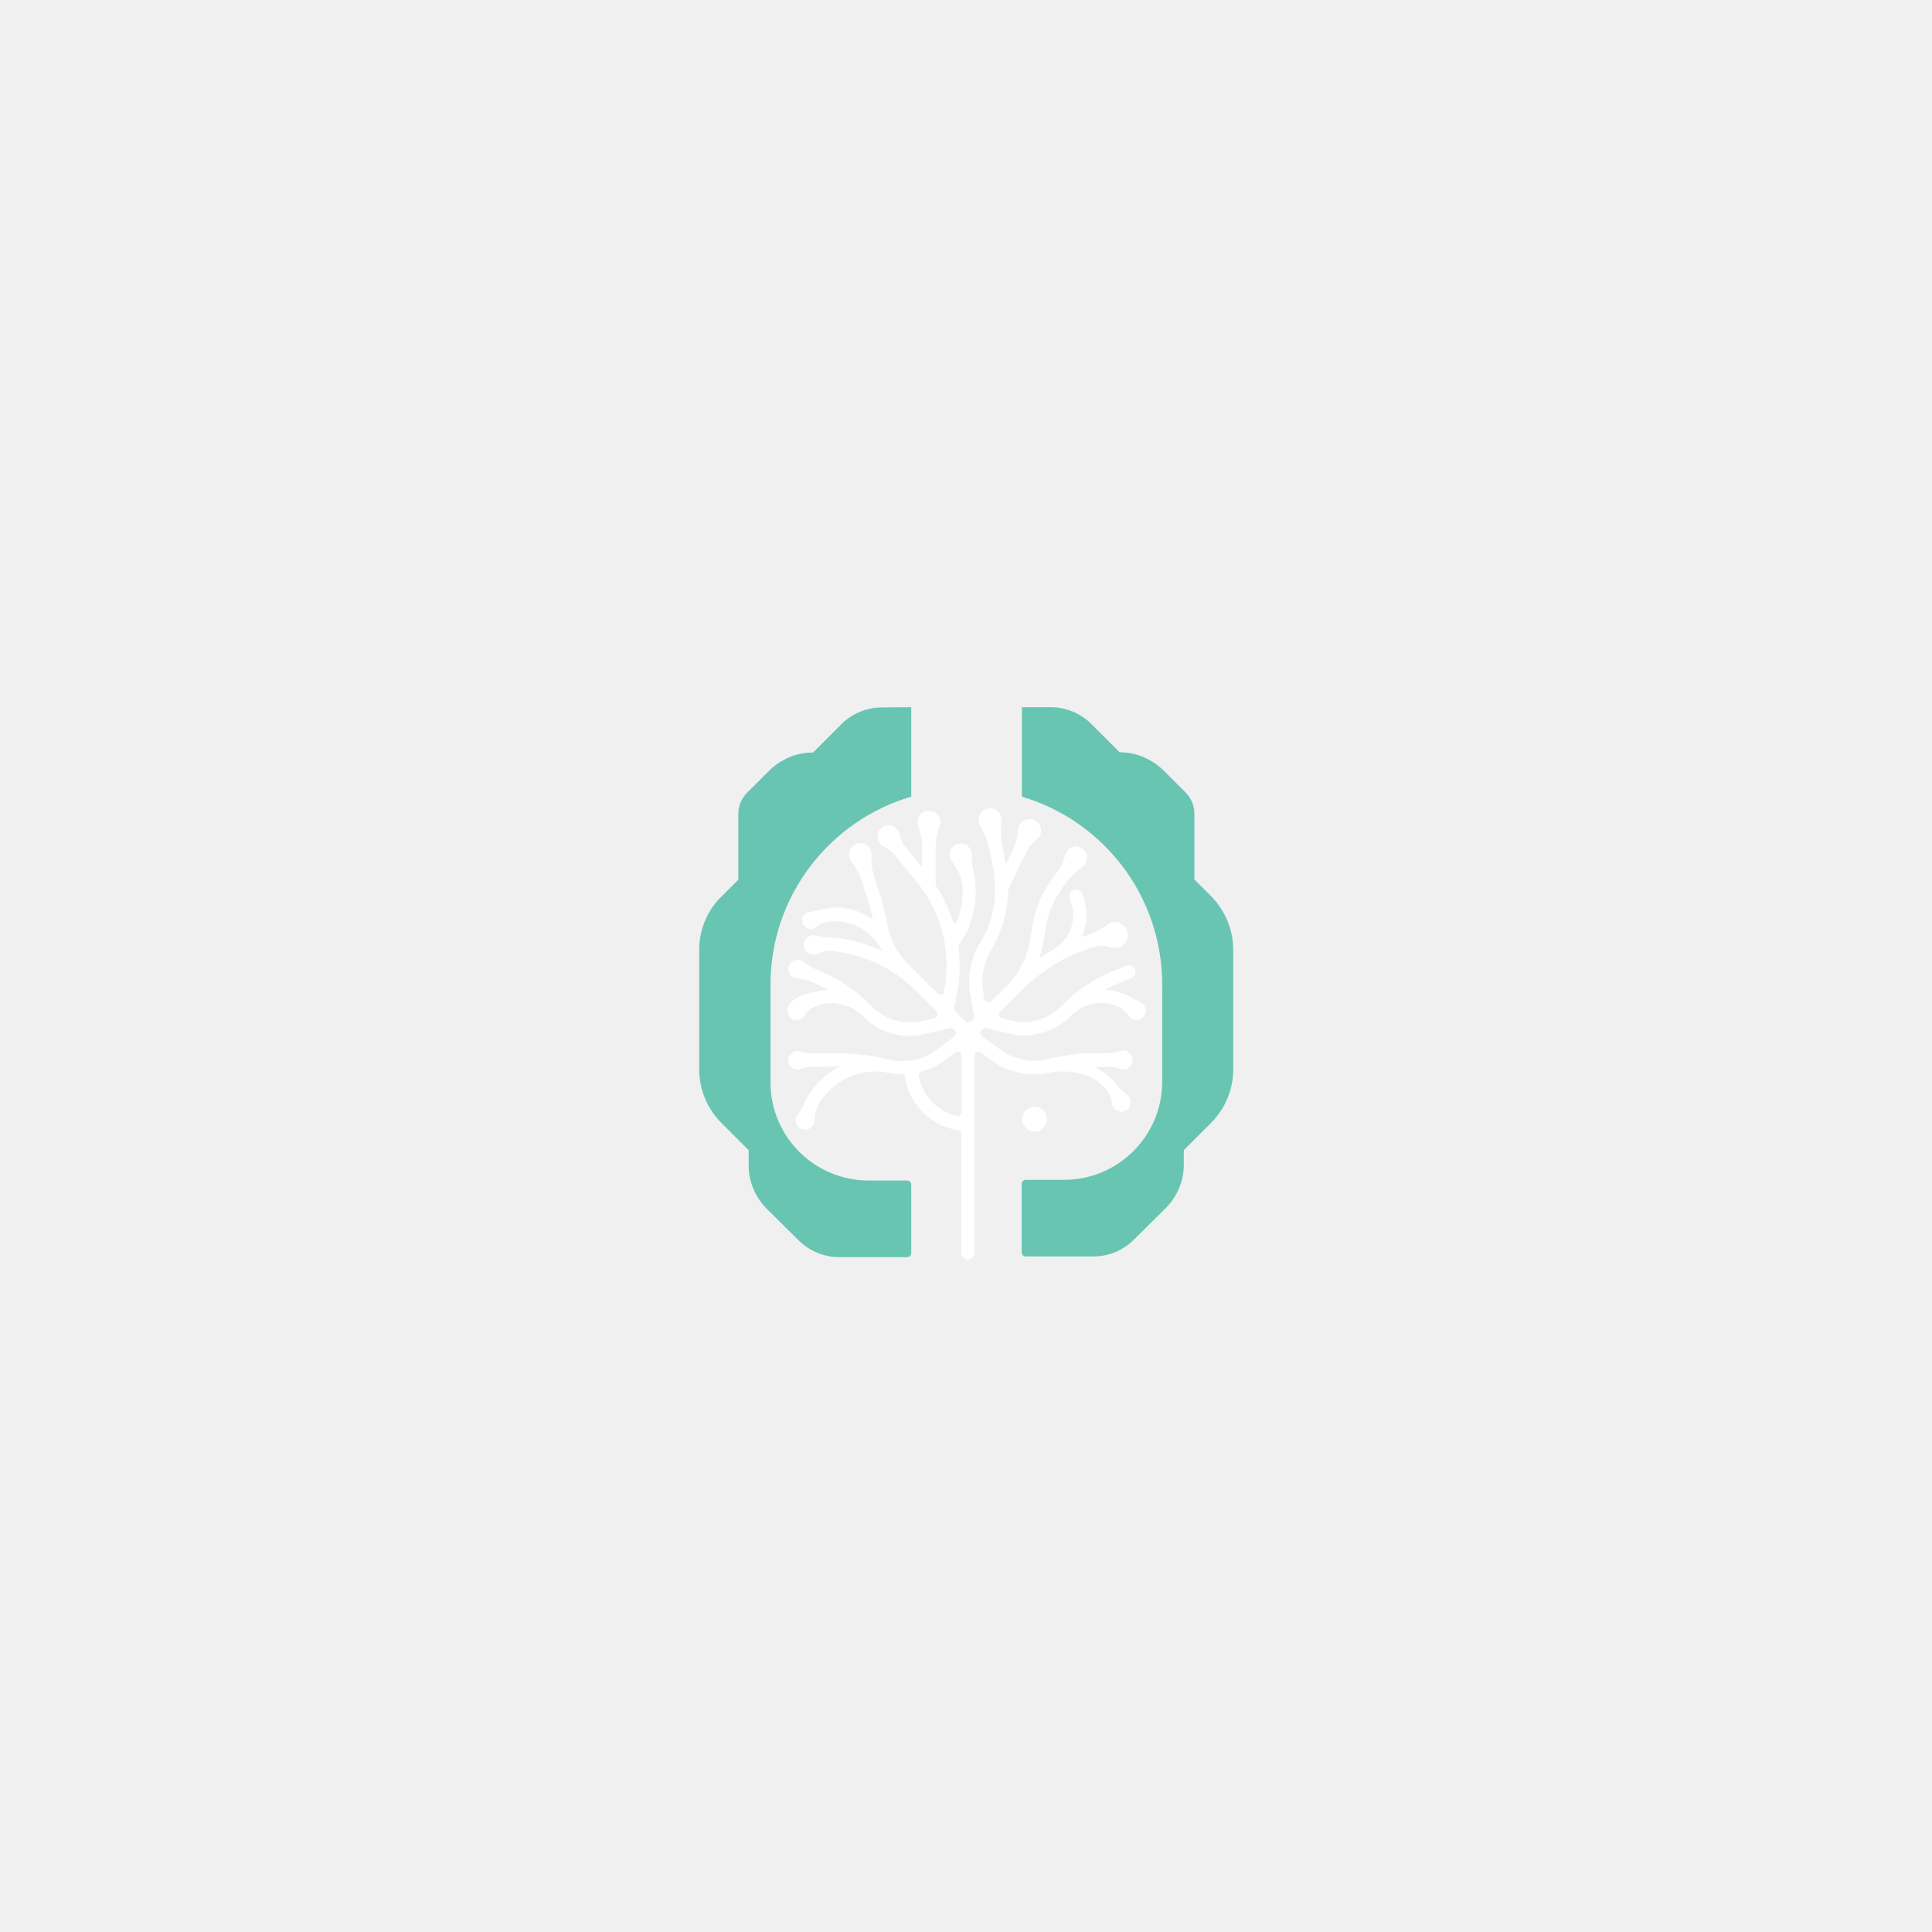
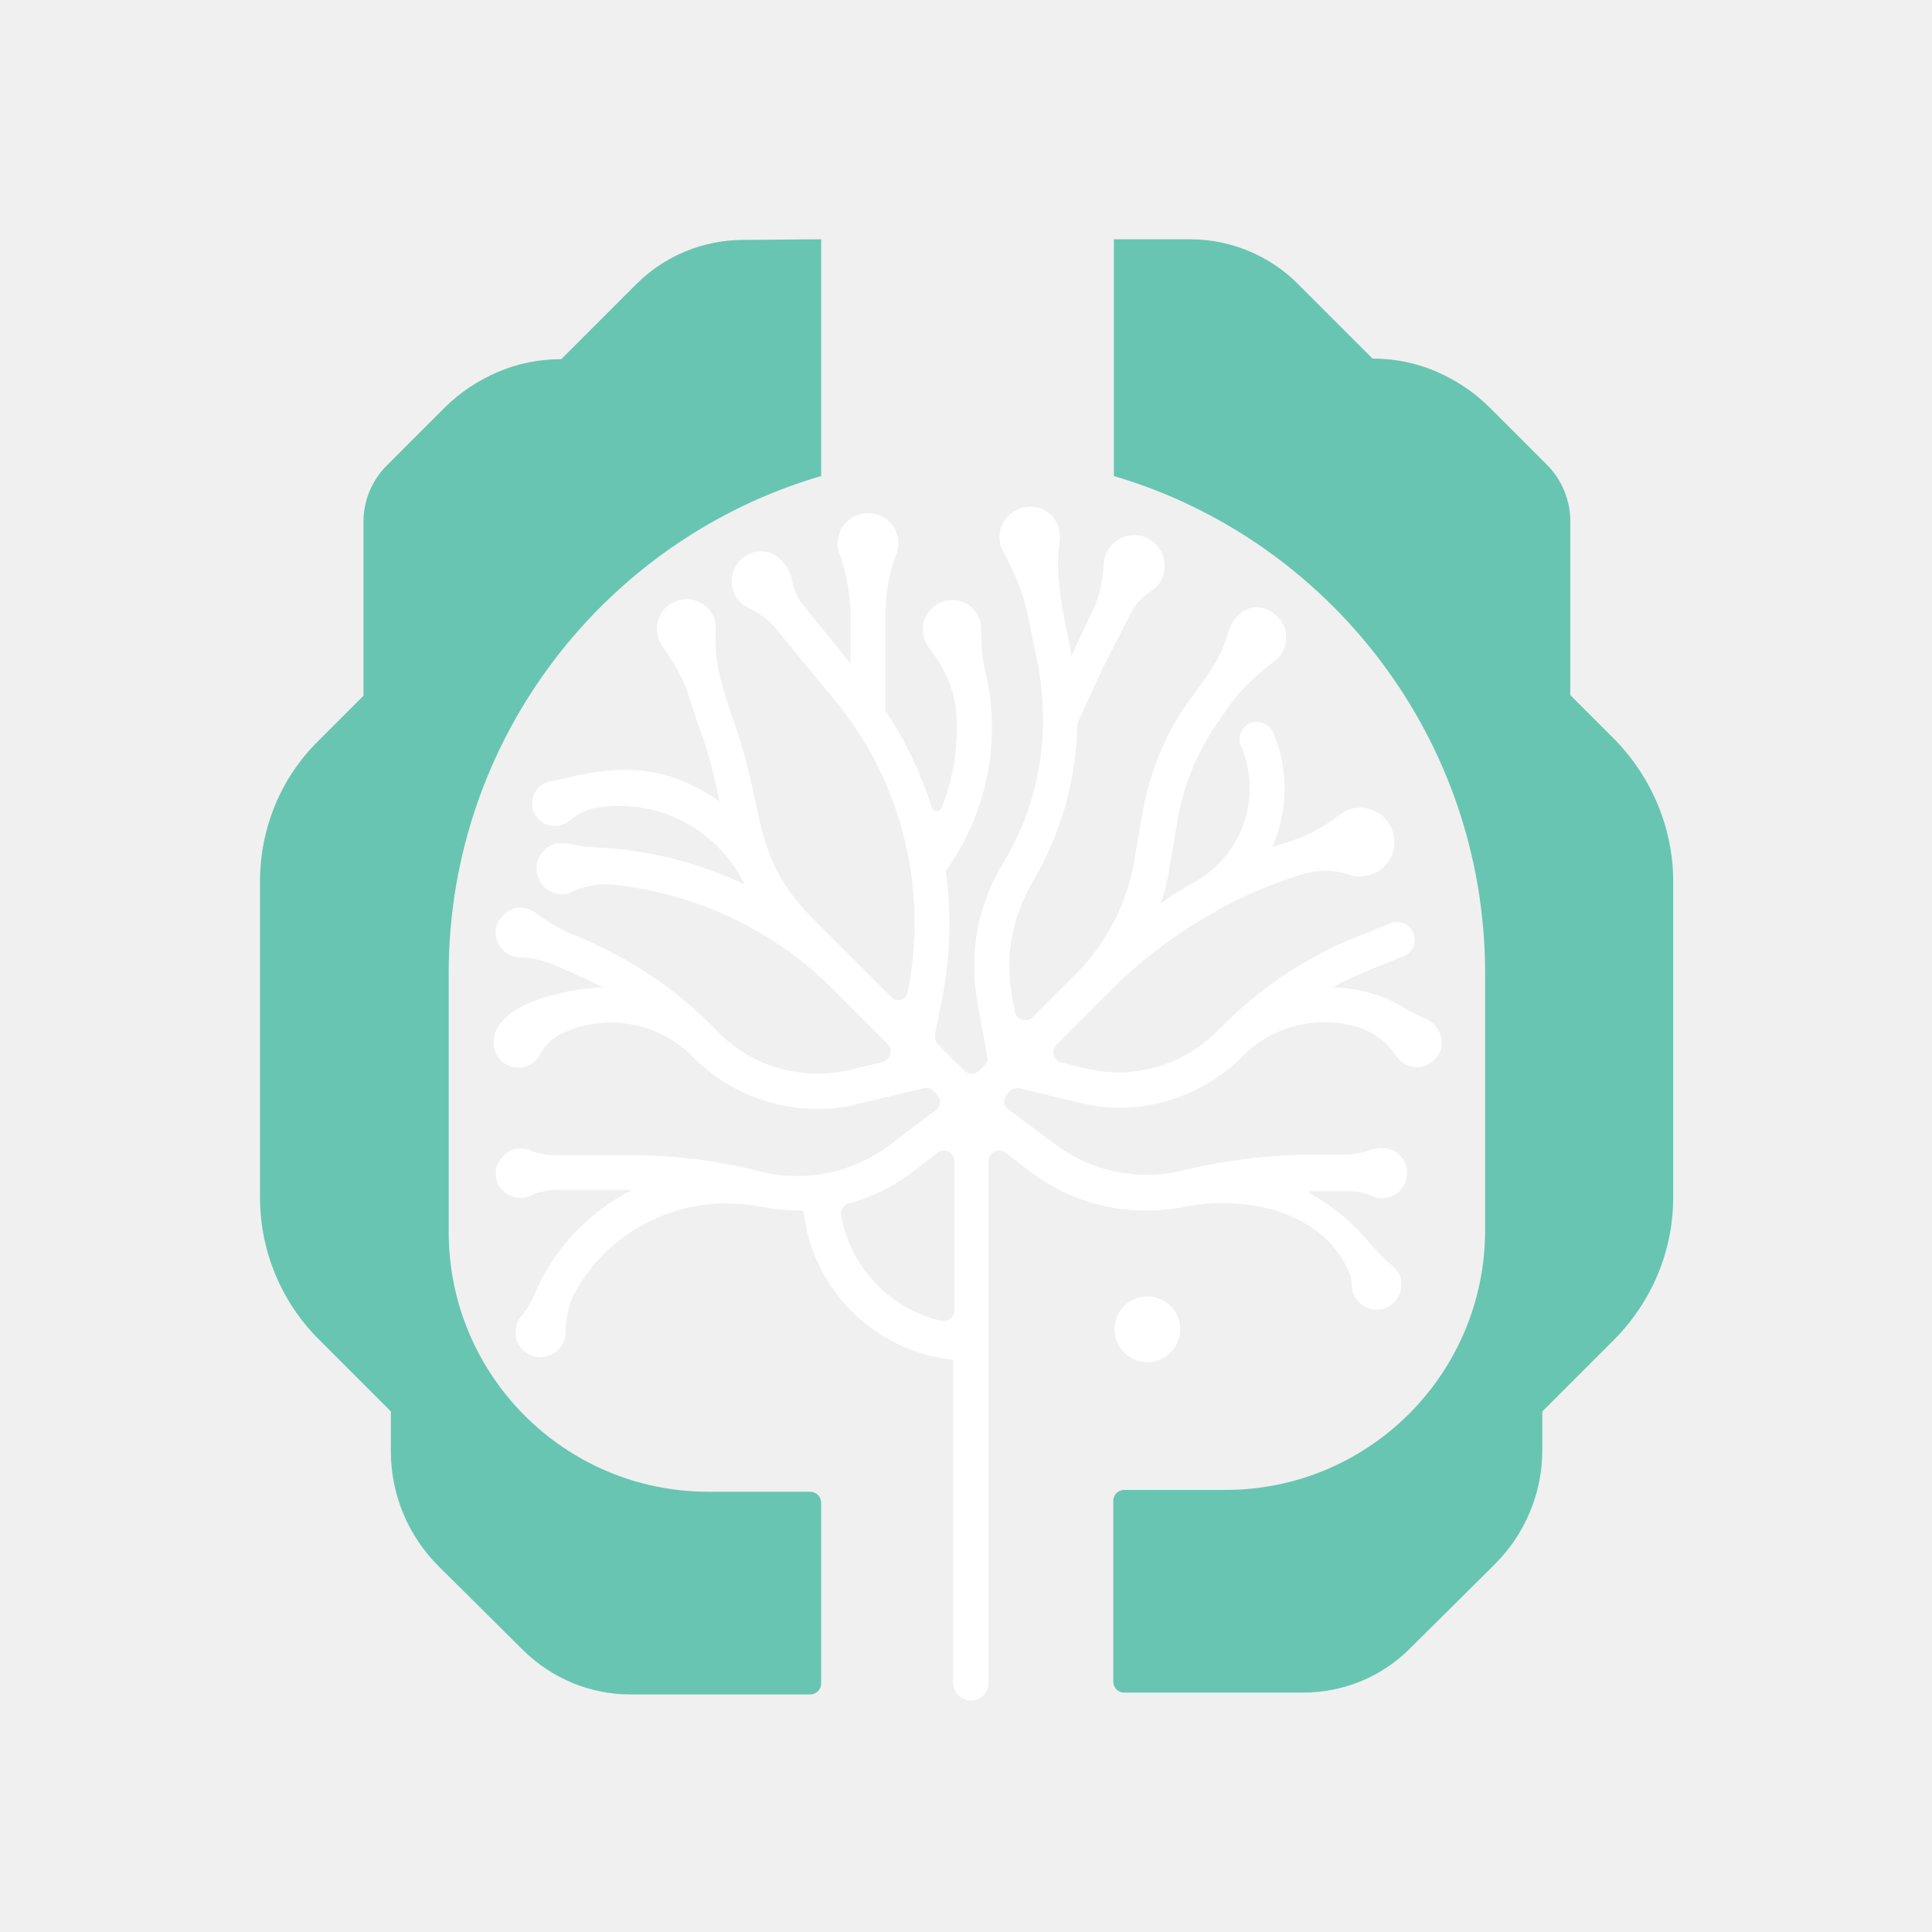
<svg xmlns="http://www.w3.org/2000/svg" width="840" zoomAndPan="magnify" viewBox="0 0 630 630" height="840" preserveAspectRatio="xMidYMid meet" version="1.0">
-   <path fill="#ffffff" d="M 371.699 326.684 C 370.875 326.309 370.051 325.934 369.227 325.484 C 367.648 324.434 364.574 322.934 360.227 322.781 C 361.648 322.031 363.148 321.281 364.648 320.684 L 368.926 318.957 C 370.051 318.508 370.574 317.309 370.125 316.184 L 370.125 316.109 C 369.676 314.984 368.398 314.457 367.273 314.906 C 366.148 315.359 364.574 316.031 363 316.633 C 356.852 319.109 351.301 322.859 346.574 327.582 L 345.898 328.258 C 341.773 332.383 335.699 334.184 330 332.832 L 326.773 332.082 C 325.801 331.859 325.426 330.582 326.176 329.832 L 332.926 323.082 C 336.75 319.258 341.023 316.109 345.676 313.484 C 345.676 313.484 345.75 313.484 345.75 313.406 C 349.051 311.531 352.574 310.109 356.25 308.906 C 358.199 308.309 360.301 308.234 362.176 308.906 C 362.773 309.133 363.523 309.207 364.273 309.059 C 366 308.758 367.426 307.406 367.727 305.684 C 368.176 302.984 366.148 300.656 363.602 300.656 C 362.699 300.656 361.801 300.957 361.125 301.484 C 359.25 302.906 357.227 304.109 354.977 304.781 C 354.227 305.008 353.477 305.309 352.727 305.531 C 354.676 301.109 354.824 296.008 352.875 291.434 C 352.352 290.234 350.852 289.707 349.727 290.383 C 348.824 290.984 348.449 292.109 348.898 293.082 C 351.449 299.082 349.273 306.133 343.574 309.582 C 342 310.484 340.5 311.383 339 312.434 C 339.523 310.934 339.898 309.359 340.125 307.781 L 341.023 302.457 C 341.773 297.883 343.574 293.531 346.273 289.781 L 347.25 288.359 C 348.824 286.109 350.852 284.234 353.023 282.582 C 354.148 281.758 354.75 280.258 354.301 278.609 C 354 277.484 352.801 276.359 351.602 276.059 C 349.199 275.531 347.699 277.406 347.102 279.656 C 346.352 282.508 343.949 285.434 342.676 287.234 C 339.523 291.434 337.574 296.531 336.676 301.707 L 335.773 307.031 C 334.875 312.434 332.324 317.383 328.426 321.281 L 323.25 326.457 C 322.5 327.207 321.227 326.832 321 325.781 L 320.625 323.531 C 319.801 318.809 320.773 314.008 323.176 309.883 C 326.699 303.883 328.648 297.133 328.727 290.234 L 332.023 283.109 L 335.324 276.656 C 335.926 275.531 336.75 274.633 337.801 273.957 C 339.148 273.133 339.824 271.484 339.301 269.684 C 338.926 268.484 337.949 267.582 336.75 267.207 C 334.273 266.531 331.949 268.406 331.949 270.809 C 331.949 272.309 331.426 274.559 330.824 275.906 L 327.977 281.984 C 327.977 281.758 327.898 281.531 327.898 281.309 L 327.074 277.109 C 326.477 274.031 326.102 270.883 326.551 267.809 C 326.625 267.359 326.551 266.832 326.477 266.309 C 326.102 265.031 325.125 263.984 323.852 263.684 C 321.375 263.082 319.125 264.957 319.125 267.281 C 319.125 267.957 319.273 268.559 319.574 269.082 C 320.926 271.484 321.977 274.031 322.574 276.734 L 323.773 282.508 C 325.5 291.059 324.148 300.059 319.574 307.484 C 316.5 312.508 315.375 318.508 316.352 324.281 L 317.625 331.332 C 317.699 331.781 317.551 332.156 317.25 332.457 L 316.648 333.059 C 316.125 333.582 315.301 333.582 314.773 333.059 L 311.551 329.832 C 311.25 329.531 311.102 329.082 311.176 328.633 L 312 324.434 C 313.125 319.109 313.199 313.707 312.523 308.457 C 317.699 301.184 319.426 292.109 317.324 283.559 C 316.949 281.984 316.875 280.332 316.875 278.684 C 316.875 278.309 316.801 277.934 316.727 277.559 C 316.352 276.359 315.375 275.457 314.102 275.156 C 311.773 274.633 309.676 276.434 309.676 278.684 C 309.676 279.508 309.977 280.258 310.426 280.934 C 312.227 283.258 313.574 285.957 313.801 288.883 C 314.102 292.859 313.5 296.906 312 300.656 C 311.773 301.258 310.949 301.184 310.801 300.656 C 309.449 296.457 307.574 292.484 305.102 288.734 L 305.102 276.734 C 305.102 274.258 305.477 271.859 306.375 269.531 C 306.676 268.781 306.75 267.957 306.523 267.059 C 306.148 265.781 305.25 264.883 303.977 264.508 C 301.426 263.832 299.176 265.707 299.176 268.109 C 299.176 268.559 299.25 268.934 299.398 269.309 C 300.227 271.707 300.75 274.184 300.75 276.656 L 300.75 282.883 L 294.824 275.531 C 294.074 274.633 293.699 273.508 293.477 272.309 C 293.324 271.633 292.949 270.809 291.977 269.906 C 291.449 269.457 290.852 269.156 290.176 269.082 C 288 268.859 286.125 270.582 286.125 272.758 C 286.125 274.258 286.949 275.457 288.227 276.059 C 289.5 276.656 290.625 277.484 291.523 278.531 L 299.176 287.832 C 307.199 297.809 310.352 310.859 307.801 323.457 C 307.648 324.359 306.523 324.656 305.852 324.059 L 301.648 319.859 C 301.648 319.859 301.648 319.859 301.574 319.781 L 296.25 314.457 C 291.074 309.281 290.176 305.234 288.977 299.609 C 288.301 296.531 287.551 293.008 285.977 288.883 L 285.227 286.484 C 284.477 284.008 283.949 281.457 284.176 278.906 C 284.176 278.457 284.176 278.008 284.023 277.484 C 283.648 276.281 282.676 275.383 281.477 275.082 C 279.074 274.484 276.898 276.281 276.898 278.609 C 276.898 279.434 277.199 280.109 277.574 280.781 C 279 282.734 280.199 284.758 280.875 287.008 L 281.926 290.234 C 283.352 293.906 284.023 297.059 284.625 299.906 C 279 295.934 273.602 295.031 265.801 296.984 C 265.426 297.059 264.301 297.359 264.301 297.359 C 262.574 297.359 261.227 298.934 261.602 300.734 C 261.824 301.781 262.648 302.609 263.699 302.832 C 264.676 303.059 265.574 302.758 266.176 302.234 C 267.148 301.406 268.352 300.809 269.551 300.656 C 276.824 299.457 284.324 303.133 287.699 310.109 C 281.852 307.332 275.477 305.758 268.949 305.531 C 267.898 305.457 266.926 305.309 265.875 305.082 C 265.426 305.008 264.898 305.008 264.375 305.082 C 263.477 305.309 262.426 306.281 262.199 307.258 C 261.602 309.359 263.176 311.309 265.199 311.309 C 265.648 311.309 266.102 311.234 266.477 311.008 C 267.977 310.332 269.625 309.957 271.273 310.109 C 281.477 311.156 291.148 315.582 298.426 322.859 L 305.324 329.758 C 306.074 330.508 305.699 331.707 304.727 332.008 L 300.602 332.984 C 294.824 334.332 288.676 332.609 284.477 328.332 L 283.801 327.656 C 279.074 322.859 273.449 319.109 267.227 316.559 L 266.773 316.406 C 264.977 315.656 263.398 314.684 261.898 313.559 C 261.227 313.109 260.398 312.809 259.5 313.031 C 258.449 313.258 257.324 314.309 257.102 315.434 C 256.727 317.383 258.227 319.109 260.102 319.109 C 260.102 319.109 260.176 319.109 260.25 319.109 C 261.898 319.184 263.551 319.633 265.051 320.383 L 265.574 320.609 C 267.148 321.281 268.727 322.031 270.227 322.781 C 266.852 322.934 257.25 324.359 256.801 329.309 C 256.648 330.809 257.625 332.234 259.125 332.609 C 260.625 332.984 261.977 332.156 262.574 330.957 C 263.176 329.832 264.148 328.934 265.352 328.406 C 270.602 326.008 277.051 326.984 281.398 331.406 C 285.449 335.531 291.074 337.781 296.699 337.781 C 298.352 337.781 300 337.633 301.574 337.184 L 309.824 335.234 C 310.273 335.156 310.727 335.234 311.023 335.609 L 311.398 335.984 C 312 336.582 311.926 337.484 311.25 337.934 L 305.625 342.207 C 301.051 345.656 295.199 346.859 289.648 345.508 L 289.5 345.434 C 284.324 344.156 279.074 343.484 273.75 343.484 L 264.449 343.484 C 263.398 343.484 262.273 343.332 261.301 342.883 C 260.699 342.656 260.023 342.582 259.352 342.734 C 258.449 342.957 257.477 343.934 257.176 344.832 C 256.574 346.934 258.148 348.734 260.102 348.734 C 260.551 348.734 261 348.656 261.375 348.434 C 262.426 347.984 263.477 347.758 264.602 347.758 L 273.75 347.758 C 273.75 347.758 273.75 347.758 273.75 347.832 C 273.074 348.133 272.477 348.508 271.875 348.883 C 267.449 351.656 264 355.633 261.977 360.281 C 261.523 361.406 260.926 362.457 260.176 363.359 C 259.574 364.031 259.352 365.008 259.574 366.059 C 259.801 367.109 260.625 367.934 261.676 368.234 C 263.773 368.832 265.648 367.258 265.648 365.309 L 265.648 365.008 C 265.648 363.734 266.102 361.707 266.699 360.582 C 268.426 357.359 270.977 354.656 274.199 352.633 C 278.773 349.781 284.176 348.809 289.426 349.781 C 290.023 349.859 290.625 350.008 291.227 350.082 C 292.125 350.156 293.477 350.309 294.301 350.309 C 294.523 350.309 294.75 350.309 294.977 350.309 C 296.023 359.984 303.75 367.707 313.426 368.684 L 313.426 408.508 C 313.426 409.707 314.398 410.684 315.602 410.684 C 316.801 410.684 317.773 409.707 317.773 408.508 L 317.773 344.234 C 317.773 343.109 319.051 342.508 319.875 343.184 L 323.023 345.582 C 327.074 348.656 332.102 350.309 337.125 350.309 C 338.398 350.309 339.676 350.234 340.949 350.008 L 341.25 350.008 L 341.398 349.934 C 341.625 349.859 341.852 349.859 342.074 349.781 L 342.148 349.781 C 350.25 348.359 359.324 350.684 362.324 358.184 C 362.477 358.484 362.551 359.457 362.551 359.457 C 362.551 361.406 364.426 362.984 366.449 362.383 C 367.5 362.082 368.324 361.258 368.551 360.207 C 368.852 359.008 368.477 357.883 367.648 357.207 C 366.602 356.309 365.625 355.332 364.727 354.281 C 362.625 351.734 360.148 349.707 357.301 348.133 L 357.375 347.906 L 361.875 347.906 C 363 347.906 364.051 348.059 365.023 348.508 C 365.625 348.809 366.301 348.883 367.051 348.656 C 368.102 348.434 368.926 347.609 369.227 346.559 C 369.824 344.457 368.25 342.582 366.301 342.582 C 365.926 342.582 365.551 342.656 365.25 342.734 C 364.125 343.109 363 343.406 361.801 343.406 L 357.75 343.406 C 352.5 343.406 347.176 344.082 342 345.281 L 341.398 345.434 C 341.176 345.508 340.949 345.508 340.727 345.582 L 340.5 345.582 L 340.352 345.656 C 335.25 346.484 330 345.207 325.875 342.059 L 320.25 337.859 C 319.574 337.406 319.574 336.434 320.102 335.906 L 320.398 335.609 C 320.699 335.309 321.148 335.156 321.602 335.234 L 329.023 337.031 C 330.602 337.406 332.25 337.633 333.898 337.633 C 339.523 337.633 345 335.383 349.051 331.332 C 352.949 327.359 358.648 326.156 363.602 327.809 C 365.477 328.406 366.977 329.758 368.102 331.332 C 368.699 332.234 369.824 332.758 371.023 332.609 C 372.148 332.457 373.352 331.332 373.574 330.281 C 373.875 328.707 372.977 327.281 371.699 326.684 Z M 299.625 350.906 C 299.477 350.234 299.926 349.559 300.602 349.406 C 303.449 348.656 306.074 347.309 308.477 345.508 L 311.477 343.184 C 312.301 342.508 313.574 343.184 313.574 344.234 L 313.574 362.609 C 313.574 363.434 312.75 364.109 311.926 363.883 C 305.699 362.457 300.75 357.359 299.625 350.906 Z M 299.625 350.906 " fill-opacity="1" fill-rule="nonzero" />
-   <path fill="#ffffff" d="M 341.398 364.934 C 341.398 365.199 341.375 365.461 341.32 365.723 C 341.27 365.984 341.195 366.238 341.09 366.484 C 340.988 366.727 340.863 366.961 340.719 367.184 C 340.57 367.402 340.402 367.609 340.215 367.797 C 340.027 367.984 339.82 368.152 339.602 368.301 C 339.379 368.449 339.145 368.574 338.898 368.676 C 338.652 368.777 338.402 368.852 338.141 368.906 C 337.879 368.957 337.617 368.984 337.352 368.984 C 337.086 368.984 336.82 368.957 336.559 368.906 C 336.301 368.852 336.047 368.777 335.801 368.676 C 335.555 368.574 335.32 368.449 335.102 368.301 C 334.879 368.152 334.676 367.984 334.484 367.797 C 334.297 367.609 334.129 367.402 333.984 367.184 C 333.836 366.961 333.711 366.727 333.609 366.484 C 333.508 366.238 333.43 365.984 333.379 365.723 C 333.324 365.461 333.301 365.199 333.301 364.934 C 333.301 364.668 333.324 364.402 333.379 364.141 C 333.43 363.883 333.508 363.629 333.609 363.383 C 333.711 363.137 333.836 362.902 333.984 362.684 C 334.129 362.461 334.297 362.258 334.484 362.07 C 334.676 361.883 334.879 361.715 335.102 361.566 C 335.32 361.418 335.555 361.293 335.801 361.191 C 336.047 361.09 336.301 361.012 336.559 360.961 C 336.82 360.91 337.086 360.883 337.352 360.883 C 337.617 360.883 337.879 360.91 338.141 360.961 C 338.402 361.012 338.652 361.09 338.898 361.191 C 339.145 361.293 339.379 361.418 339.602 361.566 C 339.82 361.715 340.027 361.883 340.215 362.07 C 340.402 362.258 340.57 362.461 340.719 362.684 C 340.863 362.902 340.988 363.137 341.09 363.383 C 341.195 363.629 341.27 363.883 341.32 364.145 C 341.375 364.402 341.398 364.668 341.398 364.934 Z M 341.398 364.934 " fill-opacity="1" fill-rule="nonzero" />
-   <path fill="#68c5b2" d="M 297.148 230.609 L 297.148 259.781 C 270.676 267.508 251.25 292.031 251.25 321.059 L 251.25 352.934 C 251.25 370.633 265.574 384.957 283.273 384.957 L 295.801 384.957 C 296.551 384.957 297.148 385.559 297.148 386.309 L 297.148 408.582 C 297.148 409.332 296.551 409.934 295.801 409.934 L 273.602 409.934 C 268.727 409.934 264 407.984 260.477 404.531 L 249.977 394.109 C 246.227 390.359 244.125 385.258 244.125 380.008 L 244.125 375.059 L 235.199 366.133 C 230.625 361.559 228 355.258 228 348.734 L 228 309.734 C 228 303.207 230.551 296.984 235.199 292.406 L 240.75 286.859 L 240.75 265.406 C 240.75 262.781 241.801 260.309 243.602 258.508 L 250.727 251.383 C 252.602 249.508 254.852 248.008 257.324 246.957 C 259.727 245.906 262.426 245.383 265.125 245.383 L 274.352 236.156 C 277.875 232.633 282.602 230.684 287.625 230.684 Z M 297.148 230.609 " fill-opacity="1" fill-rule="nonzero" />
-   <path fill="#68c5b2" d="M 402.148 309.734 L 402.148 348.734 C 402.148 355.258 399.523 361.484 394.949 366.133 L 386.023 375.059 L 386.023 379.781 C 386.023 385.109 383.926 390.133 380.176 393.883 L 369.676 404.309 C 366.227 407.758 361.5 409.707 356.551 409.707 L 334.5 409.707 C 333.75 409.707 333.148 409.109 333.148 408.359 L 333.148 386.082 C 333.148 385.332 333.75 384.734 334.5 384.734 L 346.949 384.734 C 364.648 384.734 378.977 370.406 378.977 352.707 L 378.977 321.059 C 378.977 292.109 359.699 267.582 333.227 259.781 L 333.227 230.609 L 342.602 230.609 C 347.551 230.609 352.352 232.559 355.875 236.082 L 365.102 245.309 C 367.801 245.309 370.426 245.832 372.898 246.883 C 375.301 247.934 377.551 249.359 379.5 251.309 L 381.977 253.781 L 386.625 258.434 C 388.426 260.234 389.477 262.781 389.477 265.332 L 389.477 286.781 L 395.023 292.332 C 399.523 296.984 402.148 303.207 402.148 309.734 Z M 402.148 309.734 " fill-opacity="1" fill-rule="nonzero" />
+   <path fill="#ffffff" d="M 465.027 332.246 C 462.844 331.254 460.664 330.262 458.48 329.07 C 454.312 326.293 446.176 322.324 434.664 321.926 C 438.438 319.941 442.406 317.957 446.375 316.371 L 457.688 311.805 C 460.664 310.617 462.051 307.441 460.859 304.465 L 460.859 304.266 C 459.672 301.289 456.297 299.898 453.32 301.09 C 450.344 302.281 446.176 304.066 442.008 305.652 C 425.734 312.203 411.051 322.125 398.547 334.629 L 396.762 336.414 C 385.844 347.328 369.77 352.094 354.688 348.52 L 346.156 346.535 C 343.574 345.941 342.582 342.566 344.566 340.582 L 358.855 326.293 L 362.43 322.723 C 372.551 312.602 383.859 304.266 396.164 297.32 C 396.164 297.32 396.363 297.32 396.363 297.121 C 405.094 292.16 414.422 288.387 424.148 285.215 C 429.309 283.625 434.863 283.426 439.824 285.215 C 441.414 285.809 443.398 286.008 445.383 285.609 C 449.945 284.816 453.719 281.242 454.512 276.68 C 455.703 269.535 450.344 263.383 443.594 263.383 C 441.215 263.383 438.832 264.176 437.047 265.566 C 432.086 269.336 426.727 272.512 420.773 274.297 C 418.789 274.895 416.805 275.688 414.82 276.281 C 419.98 264.574 420.375 251.078 415.215 238.973 C 413.828 235.797 409.859 234.41 406.883 236.195 C 404.5 237.781 403.508 240.758 404.699 243.34 C 411.445 259.215 405.691 277.871 390.609 287 C 386.441 289.379 382.473 291.762 378.504 294.539 C 379.891 290.57 380.883 286.402 381.48 282.234 L 383.859 268.145 C 385.844 256.039 390.609 244.531 397.754 234.605 L 400.332 230.836 C 404.5 224.883 409.859 219.922 415.613 215.555 C 418.59 213.371 420.18 209.402 418.988 205.039 C 418.195 202.062 415.02 199.082 411.844 198.289 C 405.492 196.902 401.523 201.863 399.938 207.816 C 397.953 215.355 391.602 223.098 388.227 227.859 C 379.891 238.973 374.73 252.469 372.352 266.16 L 369.969 280.25 C 367.586 294.539 360.84 307.637 350.52 317.957 L 338.613 329.867 L 336.828 331.652 C 334.844 333.637 331.469 332.645 330.875 329.867 L 329.883 323.91 C 327.699 311.41 330.277 298.707 336.629 287.793 C 345.957 271.918 351.117 254.055 351.312 235.797 L 360.047 216.945 L 368.777 199.879 C 370.367 196.902 372.551 194.52 375.328 192.734 C 378.898 190.551 380.688 186.184 379.297 181.422 C 378.305 178.246 375.723 175.863 372.551 174.871 C 366 173.086 359.848 178.047 359.848 184.398 C 359.848 188.367 358.457 194.32 356.871 197.895 L 349.328 213.969 C 349.328 213.371 349.133 212.777 349.133 212.184 L 346.949 201.07 C 345.359 192.934 344.367 184.598 345.559 176.461 C 345.758 175.27 345.559 173.879 345.359 172.492 C 344.367 169.117 341.789 166.34 338.414 165.547 C 331.867 163.957 325.914 168.918 325.914 175.07 C 325.914 176.855 326.309 178.445 327.102 179.832 C 330.676 186.184 333.453 192.934 335.043 200.074 L 338.215 215.355 C 342.781 237.98 339.207 261.797 327.102 281.441 C 318.965 294.738 315.988 310.613 318.57 325.895 L 321.941 344.551 C 322.141 345.742 321.746 346.734 320.949 347.527 L 319.363 349.113 C 317.973 350.504 315.793 350.504 314.402 349.113 L 305.867 340.582 C 305.074 339.789 304.68 338.598 304.875 337.406 L 307.059 326.293 C 310.035 312.203 310.234 297.914 308.449 284.023 C 322.141 264.773 326.707 240.758 321.148 218.137 C 320.156 213.969 319.957 209.602 319.957 205.234 C 319.957 204.242 319.762 203.25 319.562 202.258 C 318.57 199.082 315.988 196.703 312.617 195.91 C 306.465 194.52 300.906 199.281 300.906 205.234 C 300.906 207.418 301.699 209.402 302.891 211.191 C 307.656 217.34 311.227 224.484 311.82 232.227 C 312.617 242.742 311.027 253.461 307.059 263.383 C 306.465 264.969 304.281 264.773 303.883 263.383 C 300.312 252.27 295.352 241.75 288.801 231.828 L 288.801 200.074 C 288.801 193.527 289.793 187.176 292.176 181.023 C 292.969 179.039 293.168 176.855 292.57 174.477 C 291.578 171.102 289.199 168.719 285.824 167.727 C 279.078 165.941 273.125 170.902 273.125 177.254 C 273.125 178.445 273.32 179.438 273.719 180.43 C 275.902 186.781 277.293 193.328 277.293 199.879 L 277.293 216.348 L 261.613 196.902 C 259.629 194.52 258.637 191.543 258.043 188.367 C 257.645 186.582 256.652 184.398 254.07 182.016 C 252.684 180.824 251.094 180.031 249.309 179.832 C 243.555 179.238 238.594 183.805 238.594 189.559 C 238.594 193.527 240.777 196.703 244.148 198.289 C 247.523 199.879 250.5 202.062 252.883 204.84 L 273.125 229.449 C 294.359 255.84 302.691 290.371 295.945 323.715 C 295.551 326.094 292.57 326.887 290.785 325.301 L 279.672 314.188 C 279.672 314.188 279.672 314.188 279.473 313.988 L 265.383 299.898 C 251.691 286.207 249.309 275.488 246.133 260.605 C 244.348 252.469 242.363 243.141 238.195 232.227 L 236.211 225.875 C 234.227 219.328 232.836 212.578 233.434 205.832 C 233.434 204.641 233.434 203.449 233.035 202.062 C 232.043 198.887 229.465 196.504 226.289 195.711 C 219.938 194.121 214.184 198.887 214.184 205.039 C 214.184 207.219 214.977 209.008 215.969 210.793 C 219.738 215.953 222.914 221.312 224.699 227.266 L 227.48 235.797 C 231.25 245.523 233.035 253.855 234.625 261.398 C 219.738 250.879 205.449 248.5 184.812 253.66 C 183.82 253.855 180.844 254.652 180.844 254.652 C 176.277 254.652 172.707 258.82 173.699 263.582 C 174.293 266.359 176.477 268.543 179.254 269.137 C 181.836 269.734 184.215 268.941 185.805 267.551 C 188.383 265.367 191.559 263.781 194.734 263.383 C 213.984 260.207 233.828 269.934 242.762 288.387 C 227.281 281.047 210.41 276.879 193.145 276.281 C 190.367 276.082 187.789 275.688 185.008 275.09 C 183.82 274.895 182.43 274.895 181.039 275.09 C 178.66 275.688 175.879 278.266 175.285 280.848 C 173.699 286.402 177.867 291.562 183.223 291.562 C 184.414 291.562 185.605 291.363 186.598 290.77 C 190.566 288.984 194.934 287.992 199.297 288.387 C 226.289 291.168 251.891 302.875 271.141 322.125 L 289.398 340.383 C 291.383 342.367 290.391 345.543 287.809 346.336 L 276.895 348.918 C 261.613 352.488 245.34 347.926 234.227 336.613 L 232.441 334.828 C 219.938 322.125 205.055 312.203 188.582 305.457 L 187.391 305.059 C 182.629 303.074 178.461 300.492 174.492 297.516 C 172.707 296.328 170.523 295.531 168.141 296.129 C 165.363 296.723 162.387 299.5 161.789 302.477 C 160.797 307.637 164.766 312.203 169.73 312.203 C 169.73 312.203 169.926 312.203 170.125 312.203 C 174.492 312.402 178.859 313.594 182.828 315.578 L 184.215 316.172 C 188.383 317.957 192.551 319.941 196.52 321.926 C 187.59 322.324 162.188 326.094 160.996 339.191 C 160.602 343.16 163.18 346.934 167.148 347.926 C 171.117 348.918 174.691 346.734 176.277 343.559 C 177.867 340.582 180.445 338.199 183.621 336.812 C 197.512 330.461 214.578 333.039 226.09 344.75 C 236.805 355.664 251.691 361.617 266.574 361.617 C 270.941 361.617 275.305 361.223 279.473 360.031 L 301.305 354.871 C 302.496 354.672 303.688 354.871 304.48 355.863 L 305.473 356.855 C 307.059 358.441 306.859 360.824 305.074 362.016 L 290.191 373.328 C 278.086 382.457 262.605 385.629 247.918 382.059 L 247.523 381.859 C 233.828 378.484 219.938 376.699 205.848 376.699 L 181.238 376.699 C 178.461 376.699 175.484 376.305 172.902 375.113 C 171.316 374.516 169.531 374.32 167.746 374.715 C 165.363 375.312 162.781 377.891 161.988 380.273 C 160.402 385.828 164.57 390.594 169.73 390.594 C 170.918 390.594 172.109 390.395 173.102 389.797 C 175.883 388.609 178.66 388.012 181.637 388.012 L 205.848 388.012 C 205.848 388.012 205.848 388.012 205.848 388.211 C 204.062 389.004 202.473 389.996 200.887 390.988 C 189.176 398.332 180.047 408.852 174.691 421.152 C 173.5 424.129 171.91 426.91 169.926 429.289 C 168.34 431.078 167.746 433.656 168.34 436.434 C 168.934 439.215 171.117 441.395 173.895 442.191 C 179.453 443.777 184.414 439.609 184.414 434.449 L 184.414 433.656 C 184.414 430.281 185.605 424.926 187.191 421.949 C 191.758 413.414 198.504 406.27 207.039 400.91 C 219.145 393.371 233.434 390.789 247.324 393.371 C 248.91 393.57 250.5 393.965 252.086 394.164 C 254.469 394.363 258.039 394.758 260.223 394.758 C 260.82 394.758 261.414 394.758 262.012 394.758 C 264.789 420.359 285.23 440.801 310.828 443.383 L 310.828 548.762 C 310.828 551.934 313.41 554.516 316.586 554.516 C 319.762 554.516 322.34 551.934 322.34 548.762 L 322.34 378.684 C 322.34 375.707 325.715 374.121 327.898 375.906 L 336.23 382.258 C 346.949 390.395 360.246 394.758 373.543 394.758 C 376.914 394.758 380.289 394.562 383.664 393.965 L 384.457 393.965 L 384.852 393.766 C 385.449 393.57 386.043 393.57 386.641 393.371 L 386.836 393.371 C 408.27 389.602 432.285 395.75 440.223 415.598 C 440.617 416.391 440.816 418.973 440.816 418.973 C 440.816 424.133 445.777 428.297 451.137 426.711 C 453.914 425.918 456.098 423.734 456.695 420.957 C 457.488 417.781 456.496 414.805 454.312 413.016 C 451.535 410.637 448.953 408.055 446.574 405.277 C 441.016 398.531 434.465 393.172 426.926 389.004 L 427.125 388.41 L 439.031 388.41 C 442.008 388.41 444.785 388.805 447.367 389.996 C 448.953 390.789 450.738 390.988 452.723 390.395 C 455.504 389.797 457.688 387.617 458.48 384.836 C 460.066 379.281 455.898 374.32 450.738 374.32 C 449.746 374.32 448.754 374.516 447.961 374.715 C 444.984 375.707 442.008 376.504 438.832 376.504 L 428.117 376.504 C 414.223 376.504 400.133 378.289 386.441 381.465 L 384.852 381.859 C 384.258 382.059 383.664 382.059 383.066 382.258 L 382.473 382.258 L 382.074 382.457 C 368.578 384.637 354.688 381.266 343.773 372.93 L 328.891 361.816 C 327.102 360.625 327.102 358.047 328.492 356.656 L 329.285 355.863 C 330.078 355.07 331.27 354.672 332.461 354.871 L 352.109 359.633 C 356.277 360.625 360.641 361.223 365.008 361.223 C 379.891 361.223 394.379 355.266 405.094 344.551 C 415.414 334.031 430.496 330.859 443.594 335.223 C 448.559 336.812 452.527 340.383 455.504 344.551 C 457.09 346.934 460.066 348.32 463.242 347.926 C 466.219 347.527 469.395 344.551 469.988 341.773 C 470.785 337.605 468.402 333.836 465.027 332.246 Z M 274.312 396.348 C 273.918 394.562 275.109 392.773 276.895 392.379 C 284.434 390.395 291.383 386.82 297.73 382.059 L 305.668 375.906 C 307.852 374.121 311.227 375.906 311.227 378.684 L 311.227 427.305 C 311.227 429.488 309.043 431.273 306.859 430.68 C 290.391 426.91 277.289 413.414 274.312 396.348 Z M 274.312 396.348 " fill-opacity="1" fill-rule="nonzero" />
+   <path fill="#ffffff" d="M 384.852 433.457 C 384.852 434.16 384.785 434.859 384.648 435.551 C 384.512 436.238 384.305 436.91 384.039 437.559 C 383.77 438.211 383.438 438.828 383.047 439.41 C 382.656 439.996 382.211 440.539 381.715 441.035 C 381.215 441.535 380.676 441.977 380.09 442.367 C 379.504 442.758 378.887 443.09 378.238 443.359 C 377.586 443.629 376.918 443.832 376.227 443.969 C 375.535 444.105 374.84 444.176 374.137 444.176 C 373.434 444.176 372.734 444.105 372.047 443.969 C 371.355 443.832 370.684 443.629 370.035 443.359 C 369.387 443.09 368.77 442.758 368.184 442.367 C 367.598 441.977 367.055 441.535 366.559 441.035 C 366.062 440.539 365.617 439.996 365.227 439.41 C 364.836 438.828 364.504 438.211 364.234 437.559 C 363.965 436.91 363.762 436.238 363.625 435.551 C 363.488 434.859 363.422 434.16 363.422 433.457 C 363.422 432.754 363.488 432.059 363.625 431.367 C 363.762 430.676 363.965 430.008 364.234 429.355 C 364.504 428.707 364.836 428.09 365.227 427.504 C 365.617 426.918 366.062 426.379 366.559 425.879 C 367.055 425.383 367.598 424.938 368.184 424.547 C 368.77 424.156 369.387 423.828 370.035 423.559 C 370.684 423.289 371.355 423.086 372.047 422.949 C 372.734 422.809 373.434 422.742 374.137 422.742 C 374.84 422.742 375.535 422.809 376.227 422.949 C 376.918 423.086 377.586 423.289 378.238 423.559 C 378.887 423.828 379.504 424.156 380.09 424.547 C 380.676 424.938 381.215 425.383 381.715 425.879 C 382.211 426.379 382.656 426.918 383.047 427.504 C 383.438 428.09 383.77 428.707 384.039 429.355 C 384.305 430.008 384.512 430.676 384.648 431.367 C 384.785 432.059 384.852 432.754 384.852 433.457 Z M 384.852 433.457 " fill-opacity="1" fill-rule="nonzero" />
+   <path fill="#68c5b2" d="M 267.766 78.027 L 267.766 155.227 C 197.711 175.668 146.312 240.562 146.312 317.363 L 146.312 401.707 C 146.312 448.539 184.215 486.445 231.051 486.445 L 264.191 486.445 C 266.176 486.445 267.766 488.035 267.766 490.02 L 267.766 548.957 C 267.766 550.941 266.176 552.531 264.191 552.531 L 205.449 552.531 C 192.551 552.531 180.047 547.371 170.723 538.242 L 142.938 510.656 C 133.016 500.734 127.457 487.238 127.457 473.348 L 127.457 460.25 L 103.844 436.633 C 91.734 424.527 84.789 407.859 84.789 390.594 L 84.789 287.395 C 84.789 270.129 91.539 253.66 103.844 241.555 L 118.527 226.867 L 118.527 170.109 C 118.527 163.164 121.305 156.613 126.07 151.852 L 138.371 139.547 L 144.922 133 C 149.883 128.039 155.836 124.066 162.387 121.289 C 168.738 118.512 175.879 117.121 183.023 117.121 L 207.434 92.711 C 216.762 83.387 229.266 78.227 242.562 78.227 Z M 267.766 78.027 " fill-opacity="1" fill-rule="nonzero" />
+   <path fill="#68c5b2" d="M 545.602 287.395 L 545.602 390.594 C 545.602 407.859 538.656 424.328 526.551 436.633 L 502.934 460.25 L 502.934 472.754 C 502.934 486.844 497.375 500.141 487.453 510.062 L 459.672 537.648 C 450.543 546.777 438.039 551.934 424.941 551.934 L 366.594 551.934 C 364.609 551.934 363.023 550.348 363.023 548.363 L 363.023 489.422 C 363.023 487.438 364.609 485.852 366.594 485.852 L 399.539 485.852 C 446.375 485.852 484.277 447.945 484.277 401.109 L 484.277 317.363 C 484.277 240.758 433.277 175.863 363.223 155.227 L 363.223 78.027 L 388.027 78.027 C 401.125 78.027 413.828 83.188 423.156 92.516 L 447.566 116.926 C 454.711 116.926 461.656 118.312 468.203 121.09 C 474.555 123.871 480.508 127.641 485.668 132.801 L 492.219 139.348 L 504.52 151.652 C 509.285 156.418 512.062 163.164 512.062 169.91 L 512.062 226.668 L 526.746 241.355 C 538.656 253.66 545.602 270.129 545.602 287.395 Z M 545.602 287.395 " fill-opacity="1" fill-rule="nonzero" />
</svg>
